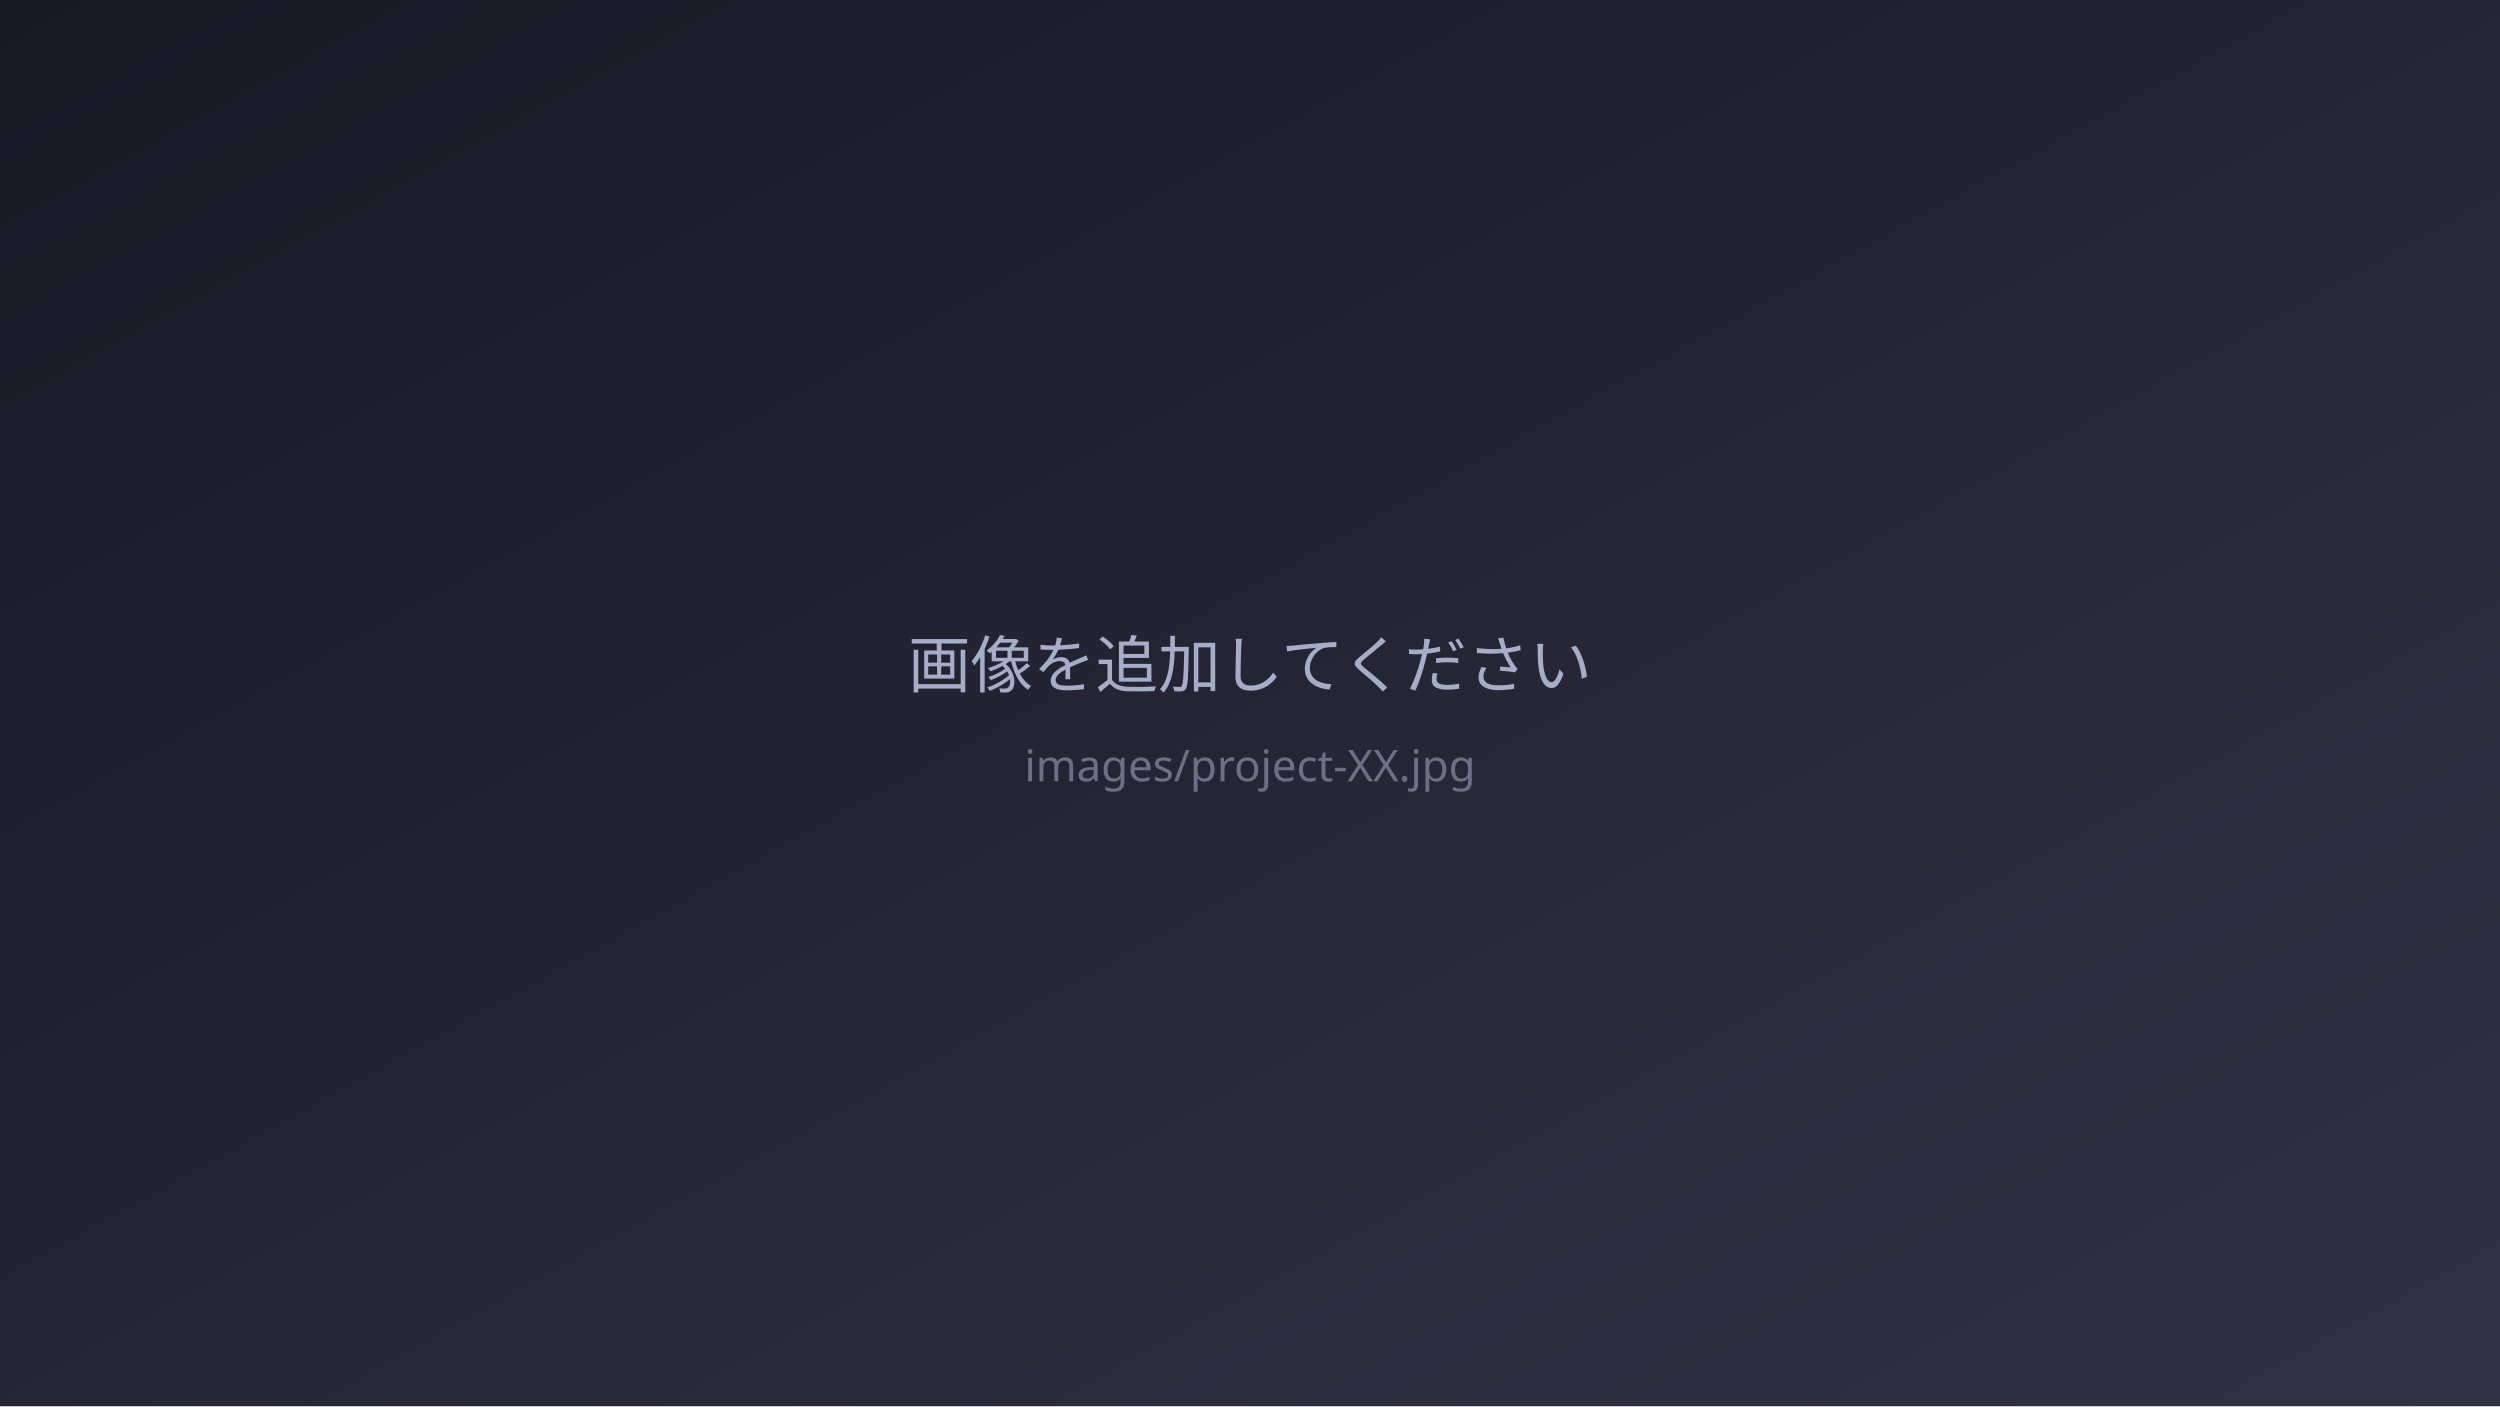
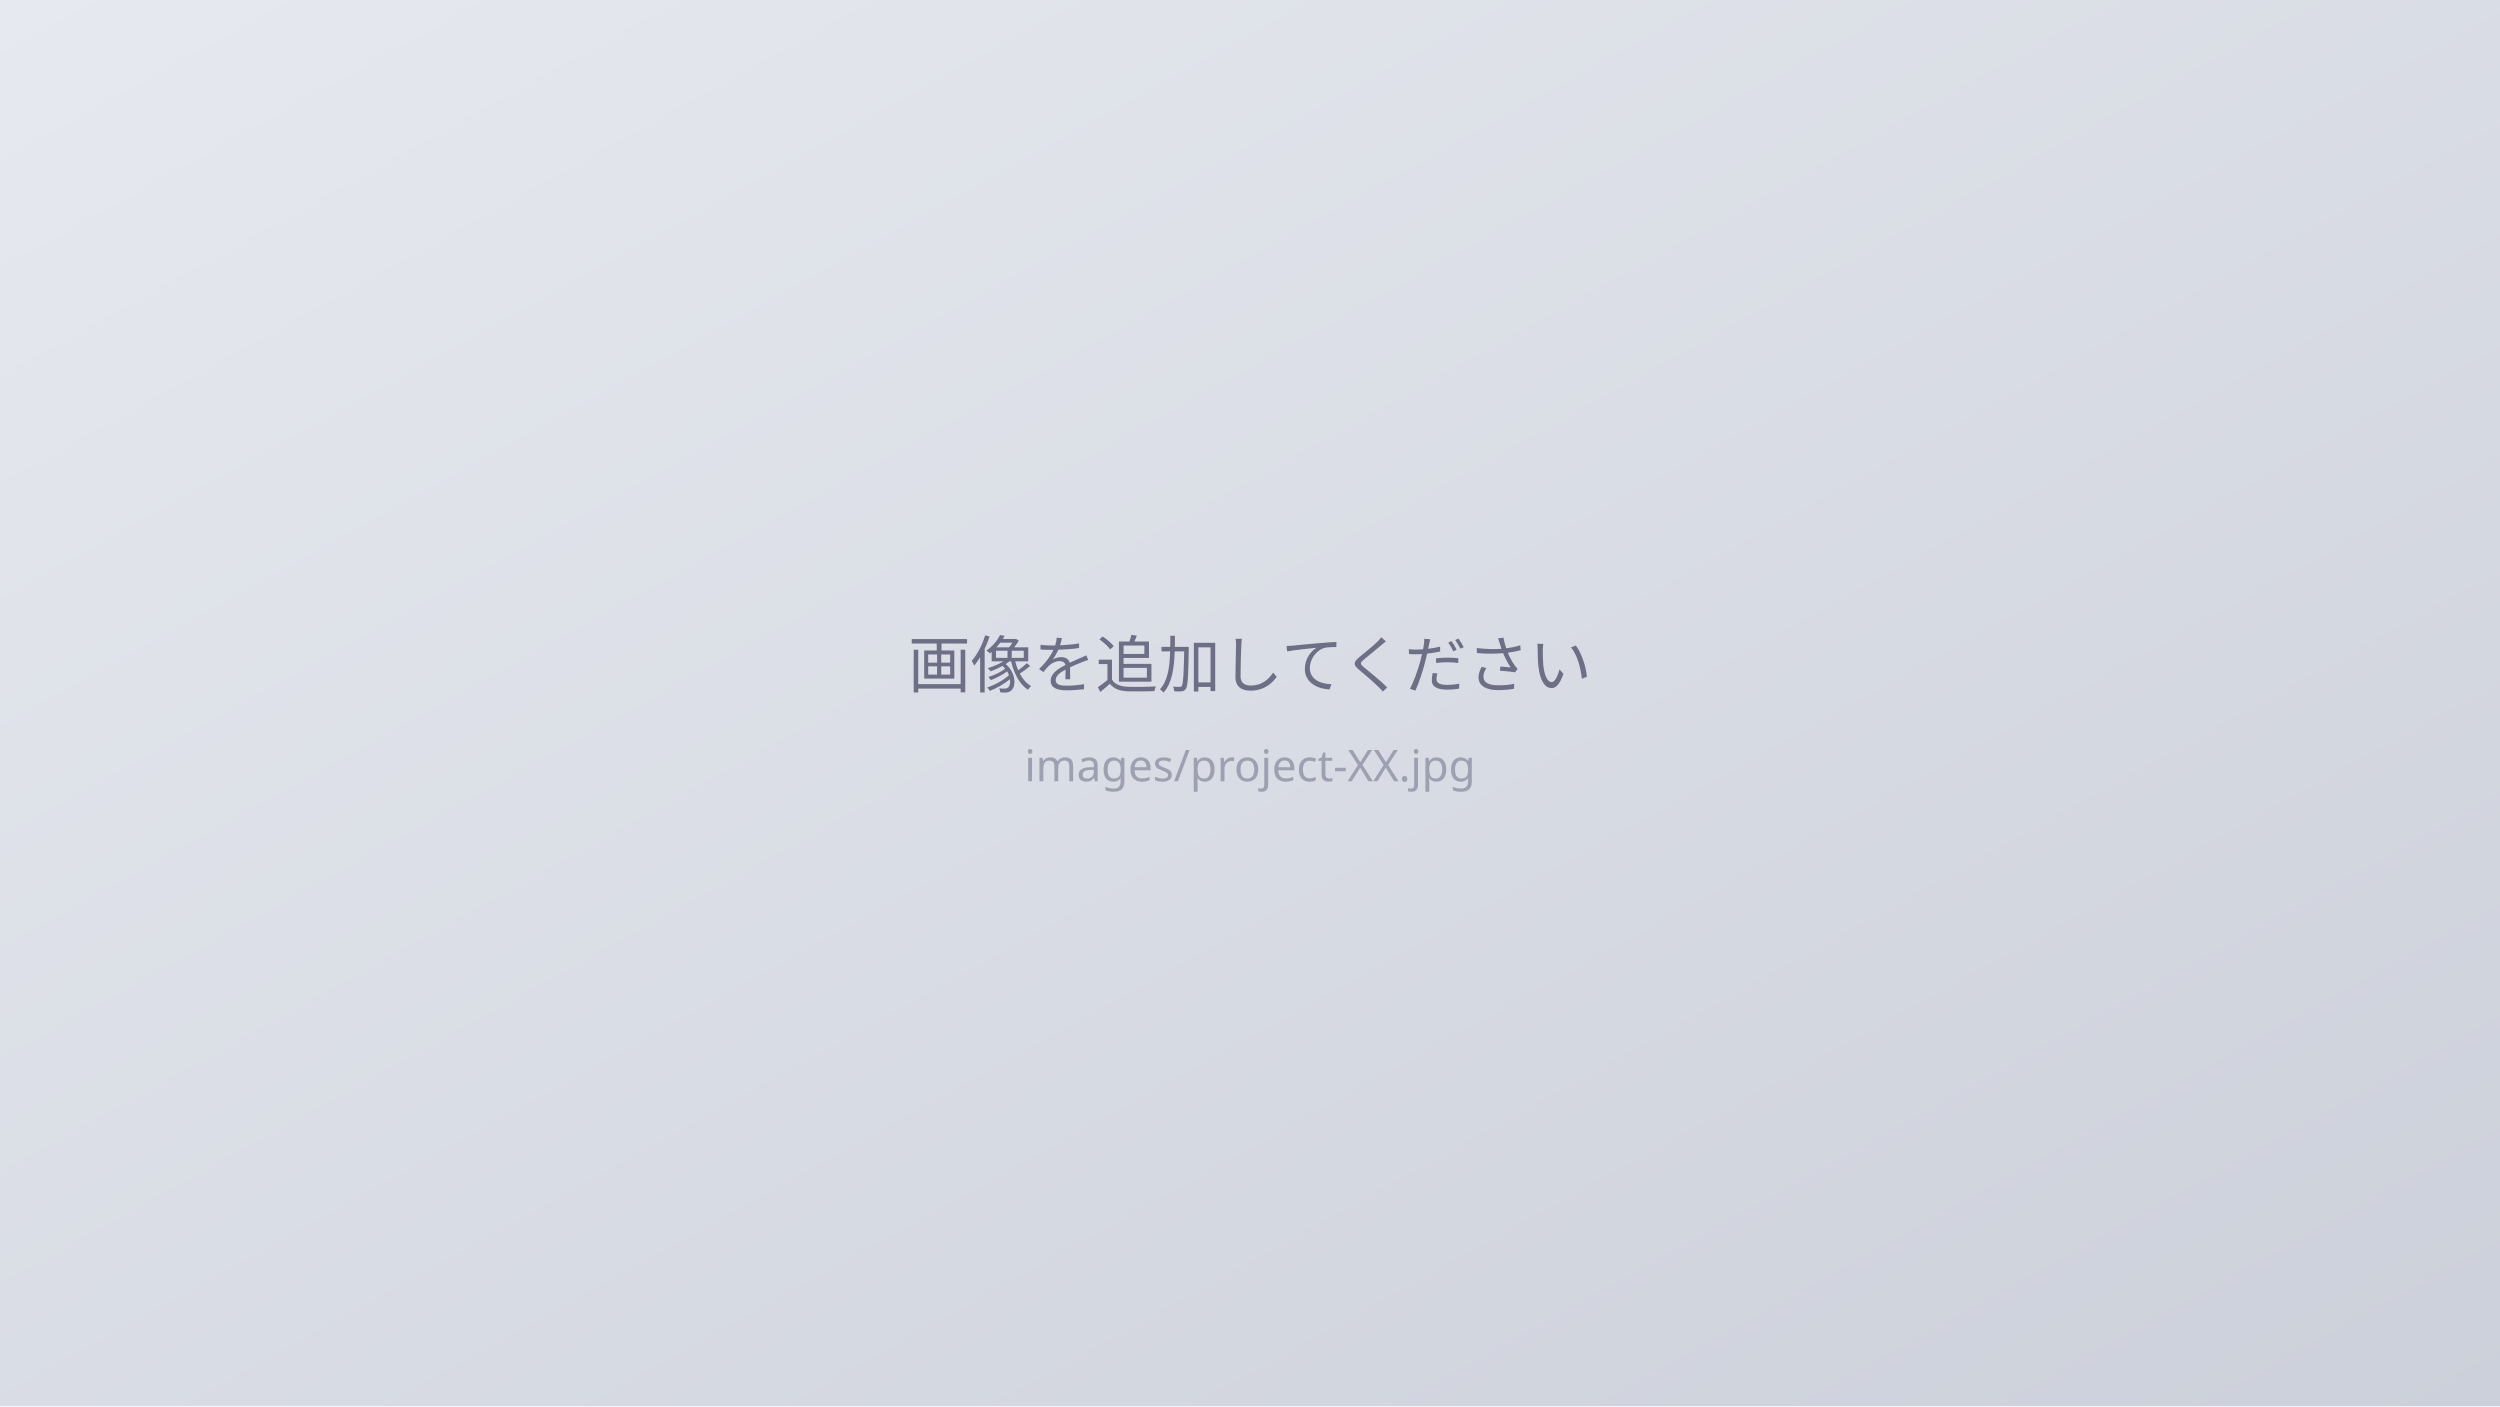
<svg xmlns="http://www.w3.org/2000/svg" width="800" height="450" viewBox="0 0 800 450" role="img" aria-label="画像未設定">
  <defs>
    <linearGradient id="bg" x1="0%" y1="0%" x2="100%" y2="100%">
-       <stop offset="0%" style="stop-color:#181825" />
-       <stop offset="100%" style="stop-color:#313244" />
+       <stop offset="0%" style="stop-color:#e6e9ef" />
+       <stop offset="100%" style="stop-color:#ccd0da" />
    </linearGradient>
  </defs>
  <rect width="800" height="450" fill="url(#bg)" />
-   <text x="400" y="220" text-anchor="middle" font-family="system-ui, sans-serif" font-size="20" fill="#a6adc8">画像を追加してください</text>
-   <text x="400" y="250" text-anchor="middle" font-family="system-ui, sans-serif" font-size="14" fill="#6c7086">images/project-XX.jpg</text>
+   <text x="400" y="220" text-anchor="middle" font-family="system-ui, sans-serif" font-size="20" fill="#6c6f85">画像を追加してください</text>
+   <text x="400" y="250" text-anchor="middle" font-family="system-ui, sans-serif" font-size="14" fill="#9ca0b0">images/project-XX.jpg</text>
</svg>
